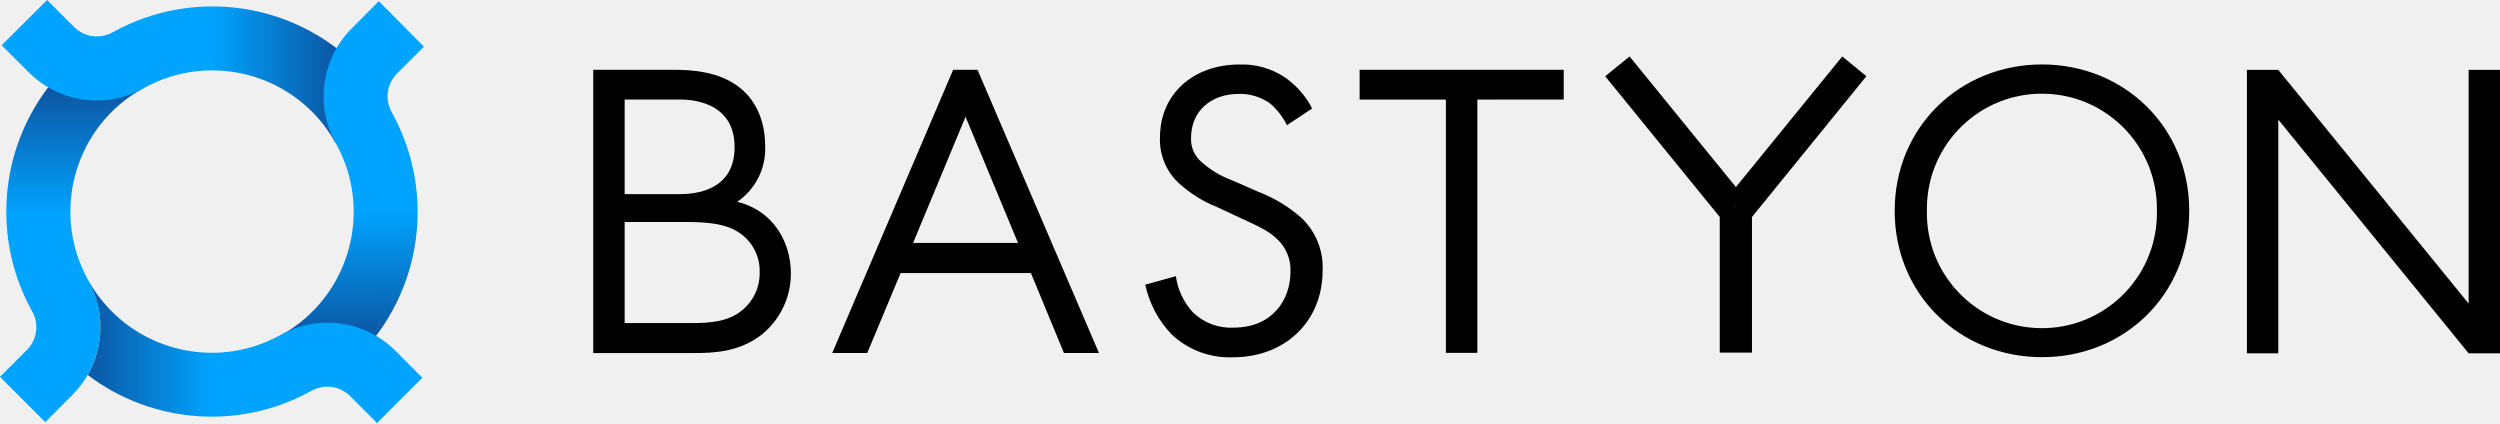
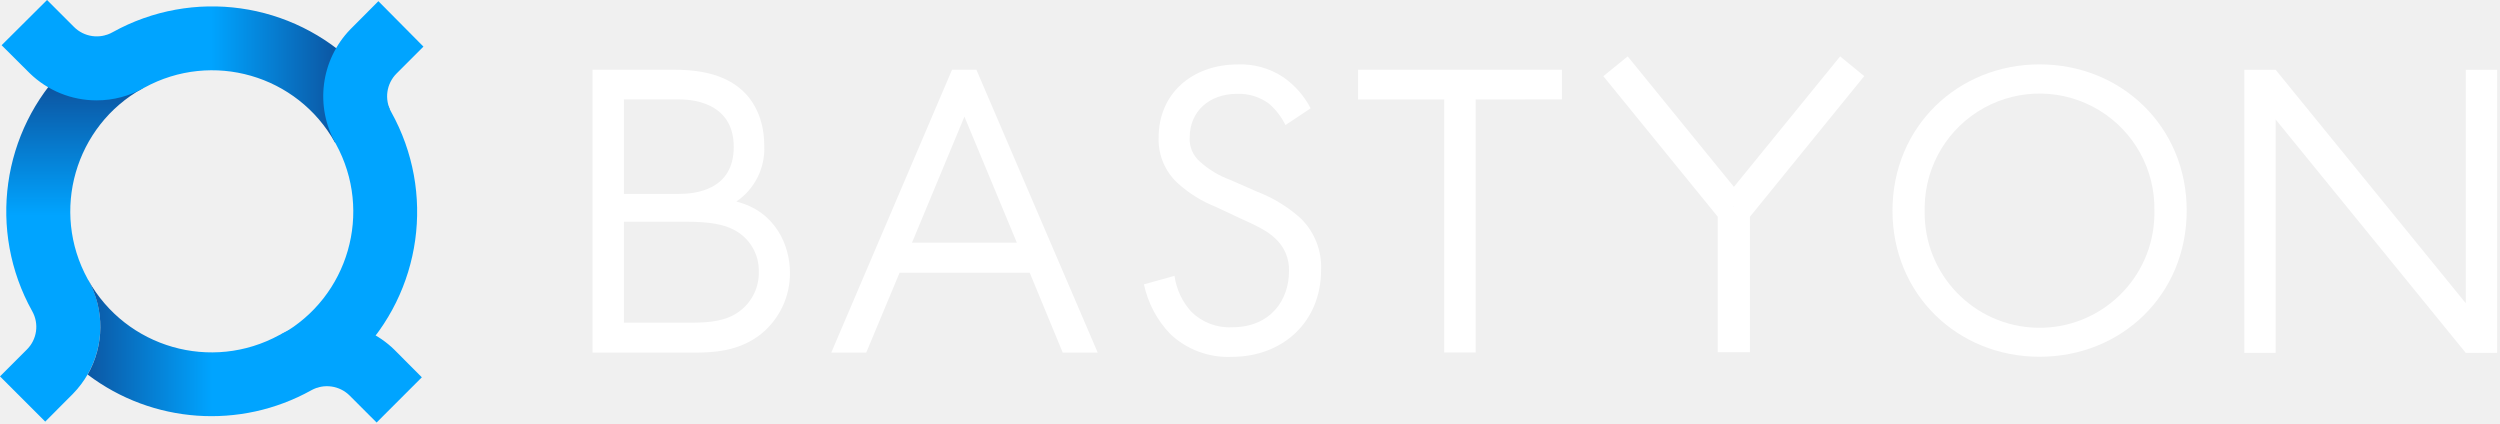
- <svg xmlns="http://www.w3.org/2000/svg" xmlns:xlink="http://www.w3.org/1999/xlink" id="Слой_1" data-name="Слой 1" viewBox="0 0 465.46 78.76">
+ <svg xmlns="http://www.w3.org/2000/svg" width="466px" height="79px" viewBox="0 0 466 79" version="1.1">
  <defs>
-     <style>.cls-1{fill:url(#Безымянный_градиент_4);}.cls-2{fill:url(#Безымянный_градиент_4-2);}.cls-3{fill:url(#Безымянный_градиент_4-3);}.cls-4{fill:url(#Безымянный_градиент_4-4);}</style>
-     <linearGradient id="Безымянный_градиент_4" x1="13.3" y1="-11009.59" x2="13.3" y2="-10969.88" gradientTransform="matrix(1, 0, 0, -1, 0, -10969.43)" gradientUnits="userSpaceOnUse">
-       <stop offset="0" stop-color="#00a4ff" />
-       <stop offset="1" stop-color="#142163" />
+     <linearGradient x1="50%" y1="46.684%" x2="50%" y2="-8.407%" id="linearGradient-1">
+       <stop stop-color="#00A4FF" offset="0%" />
+       <stop stop-color="#142163" offset="100%" />
    </linearGradient>
-     <linearGradient id="Безымянный_градиент_4-2" x1="39.42" y1="-10982.73" x2="78.46" y2="-10982.73" xlink:href="#Безымянный_градиент_4" />
-     <linearGradient id="Безымянный_градиент_4-3" x1="65.7" y1="-11008.48" x2="66.29" y2="-11048.84" xlink:href="#Безымянный_градиент_4" />
-     <linearGradient id="Безымянный_градиент_4-4" x1="39.57" y1="-11034.93" x2="0.07" y2="-11034.93" xlink:href="#Безымянный_градиент_4" />
+     <linearGradient x1="54.108%" y1="-41288.459%" x2="108.105%" y2="-41288.459%" id="linearGradient-2">
+       <stop stop-color="#00A4FF" offset="0%" />
+       <stop stop-color="#142163" offset="100%" />
+     </linearGradient>
+     <linearGradient x1="50.026%" y1="-15287.738%" x2="50.328%" y2="-15343.786%" id="linearGradient-3">
+       <stop stop-color="#00A4FF" offset="0%" />
+       <stop stop-color="#142163" offset="100%" />
+     </linearGradient>
+     <linearGradient x1="37.293%" y1="-41791.029%" x2="-26.12%" y2="-41791.029%" id="linearGradient-4">
+       <stop stop-color="#00A4FF" offset="0%" />
+       <stop stop-color="#142163" offset="100%" />
+     </linearGradient>
  </defs>
-   <path class="cls-1" d="M16.46,52.23l-.11-.2h0A26.23,26.23,0,0,1,26.6,16.46L19.94,6.51a32,32,0,0,0-7.56,5.85A38.22,38.22,0,0,0,6,58H6a5.95,5.95,0,0,1-1,7.16l-5,5,8.43,8.43,5.2-5.22a18,18,0,0,0,2.71-3.59,17.93,17.93,0,0,0,.12-17.59Z" />
-   <path class="cls-2" d="M66.57,12.38A38.22,38.22,0,0,0,21,6h0a6,6,0,0,1-7.23-1l-5-5L.3,8.43l5.22,5.2A17.86,17.86,0,0,0,18,18.71a17.84,17.84,0,0,0,8.89-2.36h0A26.23,26.23,0,0,1,62.46,26.6L72.6,20.22A34.35,34.35,0,0,0,66.57,12.38Z" />
-   <path class="cls-3" d="M66.58,66.49a38.22,38.22,0,0,0,6.35-45.6h0a6,6,0,0,1,1-7.2l5-5L70.53.22l-5.2,5.22a17.93,17.93,0,0,0-2.72,21.39h0A26.23,26.23,0,0,1,52.37,62.38l6.86,9.85A30.6,30.6,0,0,0,66.58,66.49Z" />
-   <path class="cls-4" d="M73.48,65.16a17.93,17.93,0,0,0-21.39-2.72h0A26.34,26.34,0,0,1,16.46,52.23h0a17.93,17.93,0,0,1-.12,17.59A38.24,38.24,0,0,0,58,72.76h0a6,6,0,0,1,7.2,1l5,5,8.43-8.43Z" />
-   <path d="M125.63,13c2.92,0,8.22.24,12.09,3.31,1.63,1.26,4.74,4.5,4.74,10.91a11.89,11.89,0,0,1-5.21,10.35c7.33,1.82,10,8.22,10,13.28a14.56,14.56,0,0,1-5.38,11.4c-4.19,3.31-9,3.48-12.64,3.48H110.45V13ZM116.3,36.15h10.12c3.08,0,10.35-.64,10.35-8.77,0-8.69-8.54-8.85-10.19-8.85H116.3Zm0,24h12.42c3.4,0,6.72-.24,9.24-2.22a8.88,8.88,0,0,0,3.48-7.27,8.54,8.54,0,0,0-4.5-7.75c-2-1.11-4.74-1.58-9-1.58H116.3Z" />
-   <path d="M239.61,23.31a12.71,12.71,0,0,0-3.08-4,9.48,9.48,0,0,0-5.92-1.82c-5.21,0-8.85,3.26-8.85,8.14a5.52,5.52,0,0,0,2,4.58,17.21,17.21,0,0,0,5.53,3.31l5.06,2.22a25.89,25.89,0,0,1,8.14,5,12.68,12.68,0,0,1,3.76,9.59c0,9.72-7.19,16.19-16.67,16.19a15.69,15.69,0,0,1-11.45-4.27A19.1,19.1,0,0,1,213.23,53l5.7-1.58a12.44,12.44,0,0,0,3.16,6.72A10.08,10.08,0,0,0,229.68,61c7.19,0,10.59-5.13,10.59-10.43a7.86,7.86,0,0,0-2.61-6.17c-1.5-1.43-3.56-2.37-6.32-3.63l-4.74-2.22a23.34,23.34,0,0,1-7-4.34,11,11,0,0,1-3.63-8.61c0-8.14,6.24-13.59,14.77-13.59a14.28,14.28,0,0,1,8.45,2.37,15.94,15.94,0,0,1,5.11,5.81Z" />
-   <path d="M275.06,18.54V65.7H269.2V18.54H253.14V13h38v5.53Z" />
-   <path d="M352.76,39.27C352.76,23.55,365,12,380.18,12s27.42,11.53,27.42,27.25-12.17,27.25-27.42,27.25S352.76,54.91,352.76,39.27Zm6,0a21.41,21.41,0,0,0,42.82.83q0-.42,0-.83a21.41,21.41,0,1,0-42.82-.83Q358.76,38.86,358.76,39.27Z" />
-   <path d="M198.09,65.72h6.52L182,13h-4.54L154.95,65.72h6.52l6.21-14.88h24.26ZM170,45.23l9.77-23.49,9.77,23.49Z" />
-   <polygon points="459.62 13.01 459.62 56.52 424.18 13.01 424.18 13.01 424.18 13.01 424.18 13.01 424.18 13.01 418.34 13.01 418.34 65.78 424.18 65.78 424.18 22.27 459.62 65.78 459.62 65.78 465.46 65.78 465.46 13.01 459.62 13.01" />
-   <path d="M347.49,14.19,343,10.51l-19.8,24.32-19.8-24.32-4.54,3.69,21.33,26.2V65.65h6V40.4ZM323.25,38.44h-.19l.09-.07Z" />
+   <g id="Page-1" stroke="none" stroke-width="1" fill="none" fill-rule="evenodd">
+     <g id="bastyon_logo_white" fill-rule="nonzero">
+       <path d="M16.46,52.23 L16.35,52.03 L16.35,52.03 C9.39,39.374 13.973,23.472 26.6,16.46 L19.94,6.51 C17.141,8.07 14.593,10.042 12.38,12.36 C0.289,24.436 -2.316,43.071 6,58 L6,58 C7.321,60.339 6.911,63.273 5,65.16 L-3.55271368e-15,70.16 L8.43,78.59 L13.63,73.37 C14.68,72.291 15.59,71.085 16.34,69.78 C19.451,64.34 19.496,57.671 16.46,52.19 L16.46,52.23 Z" id="Path" fill="url(#linearGradient-1)" />
+       <path d="M66.57,12.38 C54.505,0.323 35.912,-2.28 21,6 L21,6 C18.641,7.339 15.677,6.929 13.77,5 L8.77,0 L0.3,8.43 L5.52,13.63 C8.857,16.888 13.336,18.711 18,18.71 C21.119,18.714 24.184,17.9 26.89,16.35 L26.89,16.35 C39.546,9.39 55.448,13.973 62.46,26.6 L72.6,20.22 C70.979,17.329 68.948,14.689 66.57,12.38 L66.57,12.38 Z" id="Path" fill="url(#linearGradient-2)" />
+       <path d="M66.58,66.49 C78.641,54.413 81.233,35.803 72.93,20.89 L72.93,20.89 C71.606,18.538 72.015,15.592 73.93,13.69 L78.93,8.69 L70.53,0.22 L65.33,5.44 C59.759,11.167 58.649,19.89 62.61,26.83 L62.61,26.83 C69.558,39.479 64.982,55.365 52.37,62.38 L59.23,72.23 C61.959,70.703 64.438,68.768 66.58,66.49 L66.58,66.49 Z" id="Path" fill="url(#linearGradient-3)" />
+       <path d="M73.48,65.16 C67.753,59.589 59.03,58.479 52.09,62.44 L52.09,62.44 C39.423,69.382 23.528,64.827 16.46,52.23 L16.46,52.23 C19.496,57.711 19.451,64.38 16.34,69.82 C28.418,78.966 44.757,80.119 58,72.76 L58,72.76 C60.352,71.436 63.298,71.845 65.2,73.76 L70.2,78.76 L78.63,70.33 L73.48,65.16 Z" id="Path" fill="url(#linearGradient-4)" />
+       <path d="M125.63,13 C128.55,13 133.85,13.24 137.72,16.31 C139.35,17.57 142.46,20.81 142.46,27.22 C142.636,31.34 140.664,35.257 137.25,37.57 C144.58,39.39 147.25,45.79 147.25,50.85 C147.28,55.27 145.301,59.464 141.87,62.25 C137.68,65.56 132.87,65.73 129.23,65.73 L110.45,65.73 L110.45,13 L125.63,13 Z M116.3,36.15 L126.42,36.15 C129.5,36.15 136.77,35.51 136.77,27.38 C136.77,18.69 128.23,18.53 126.58,18.53 L116.3,18.53 L116.3,36.15 Z M116.3,60.15 L128.72,60.15 C132.12,60.15 135.44,59.91 137.96,57.93 C140.216,56.203 141.51,53.501 141.44,50.66 C141.525,47.434 139.784,44.436 136.94,42.91 C134.94,41.8 132.2,41.33 127.94,41.33 L116.3,41.33 L116.3,60.15 Z" id="Shape" fill="#FFFFFF" />
+       <path d="M239.61,23.31 C238.861,21.784 237.814,20.424 236.53,19.31 C234.816,18.058 232.731,17.417 230.61,17.49 C225.4,17.49 221.76,20.75 221.76,25.63 C221.658,27.388 222.401,29.09 223.76,30.21 C225.378,31.652 227.255,32.775 229.29,33.52 L234.35,35.74 C237.35,36.887 240.11,38.583 242.49,40.74 C245.044,43.261 246.41,46.745 246.25,50.33 C246.25,60.05 239.06,66.52 229.58,66.52 C225.343,66.703 221.213,65.162 218.13,62.25 C215.667,59.683 213.97,56.479 213.23,53 L218.93,51.42 C219.275,53.929 220.377,56.274 222.09,58.14 C224.108,60.114 226.861,61.152 229.68,61 C236.87,61 240.27,55.87 240.27,50.57 C240.364,48.227 239.407,45.964 237.66,44.4 C236.16,42.97 234.1,42.03 231.34,40.77 L226.6,38.55 C224.028,37.53 221.658,36.06 219.6,34.21 C217.171,32.022 215.84,28.867 215.97,25.6 C215.97,17.46 222.21,12.01 230.74,12.01 C233.736,11.893 236.692,12.723 239.19,14.38 C241.345,15.868 243.1,17.863 244.3,20.19 L239.61,23.31 Z" id="Path" fill="#FFFFFF" />
+       <polygon id="Path" fill="#FFFFFF" points="275.06 18.54 275.06 65.7 269.2 65.7 269.2 18.54 253.14 18.54 253.14 13 291.14 13 291.14 18.53" />
+       <path d="M352.76,39.27 C352.76,23.55 365,12 380.18,12 C395.36,12 407.6,23.53 407.6,39.25 C407.6,54.97 395.43,66.5 380.18,66.5 C364.93,66.5 352.76,54.91 352.76,39.27 Z M358.76,39.27 C358.531,51.094 367.931,60.866 379.755,61.095 C391.579,61.324 401.351,51.924 401.58,40.1 C401.58,39.82 401.58,39.543 401.58,39.27 C401.728,31.621 397.785,24.474 391.234,20.521 C384.684,16.568 376.523,16.41 369.824,20.106 C363.126,23.802 358.908,30.791 358.76,38.44 C358.76,38.72 358.76,38.997 358.76,39.27 Z" id="Shape" fill="#FFFFFF" />
+       <path d="M198.09,65.72 L204.61,65.72 L182,13 L177.46,13 L154.95,65.72 L161.47,65.72 L167.68,50.84 L191.94,50.84 L198.09,65.72 Z M170,45.23 L179.77,21.74 L189.54,45.23 L170,45.23 Z" id="Shape" fill="#FFFFFF" />
+       <polygon id="Path" fill="#FFFFFF" points="459.62 13.01 459.62 56.52 424.18 13.01 424.18 13.01 424.18 13.01 424.18 13.01 424.18 13.01 418.34 13.01 418.34 65.78 424.18 65.78 424.18 22.27 459.62 65.78 459.62 65.78 465.46 65.78 465.46 13.01" />
+       <path d="M347.49,14.19 L343,10.51 L323.2,34.83 L303.4,10.51 L298.86,14.2 L320.19,40.4 L320.19,65.65 L326.19,65.65 L326.19,40.4 L347.49,14.19 Z M323.25,38.44 L323.06,38.44 L323.15,38.37 L323.25,38.44 Z" id="Shape" fill="#FFFFFF" />
+     </g>
+   </g>
</svg>
